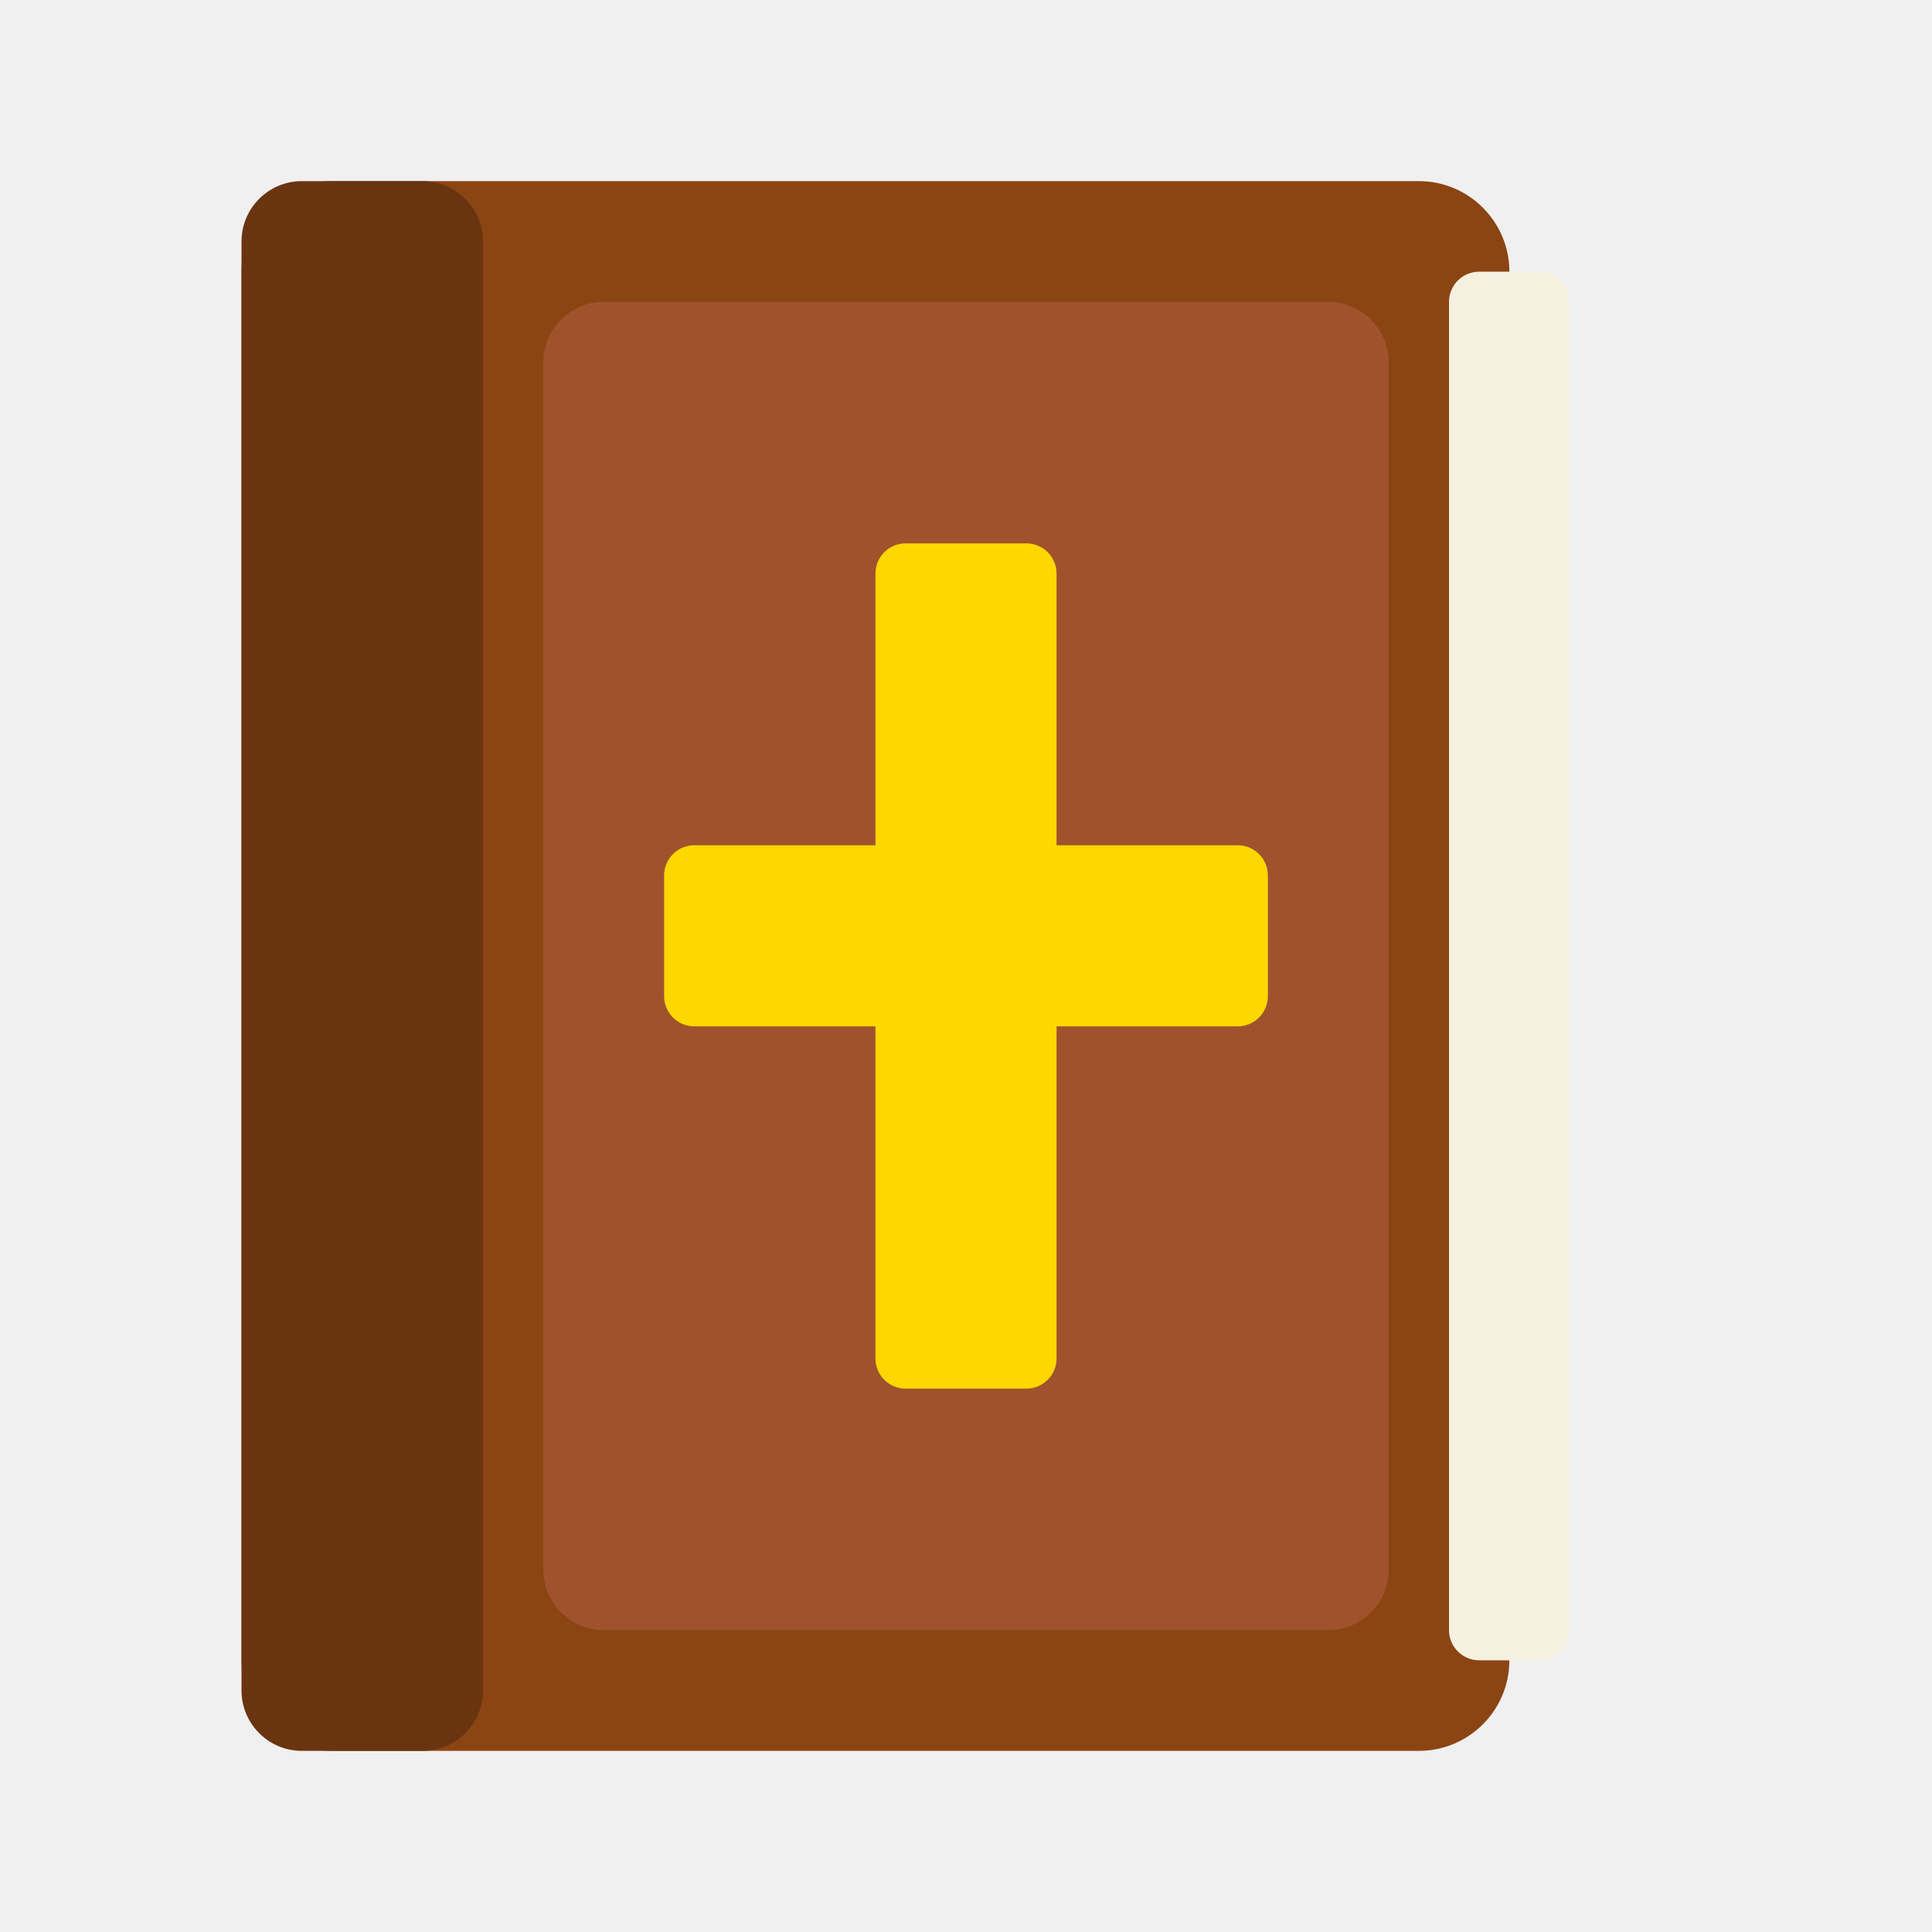
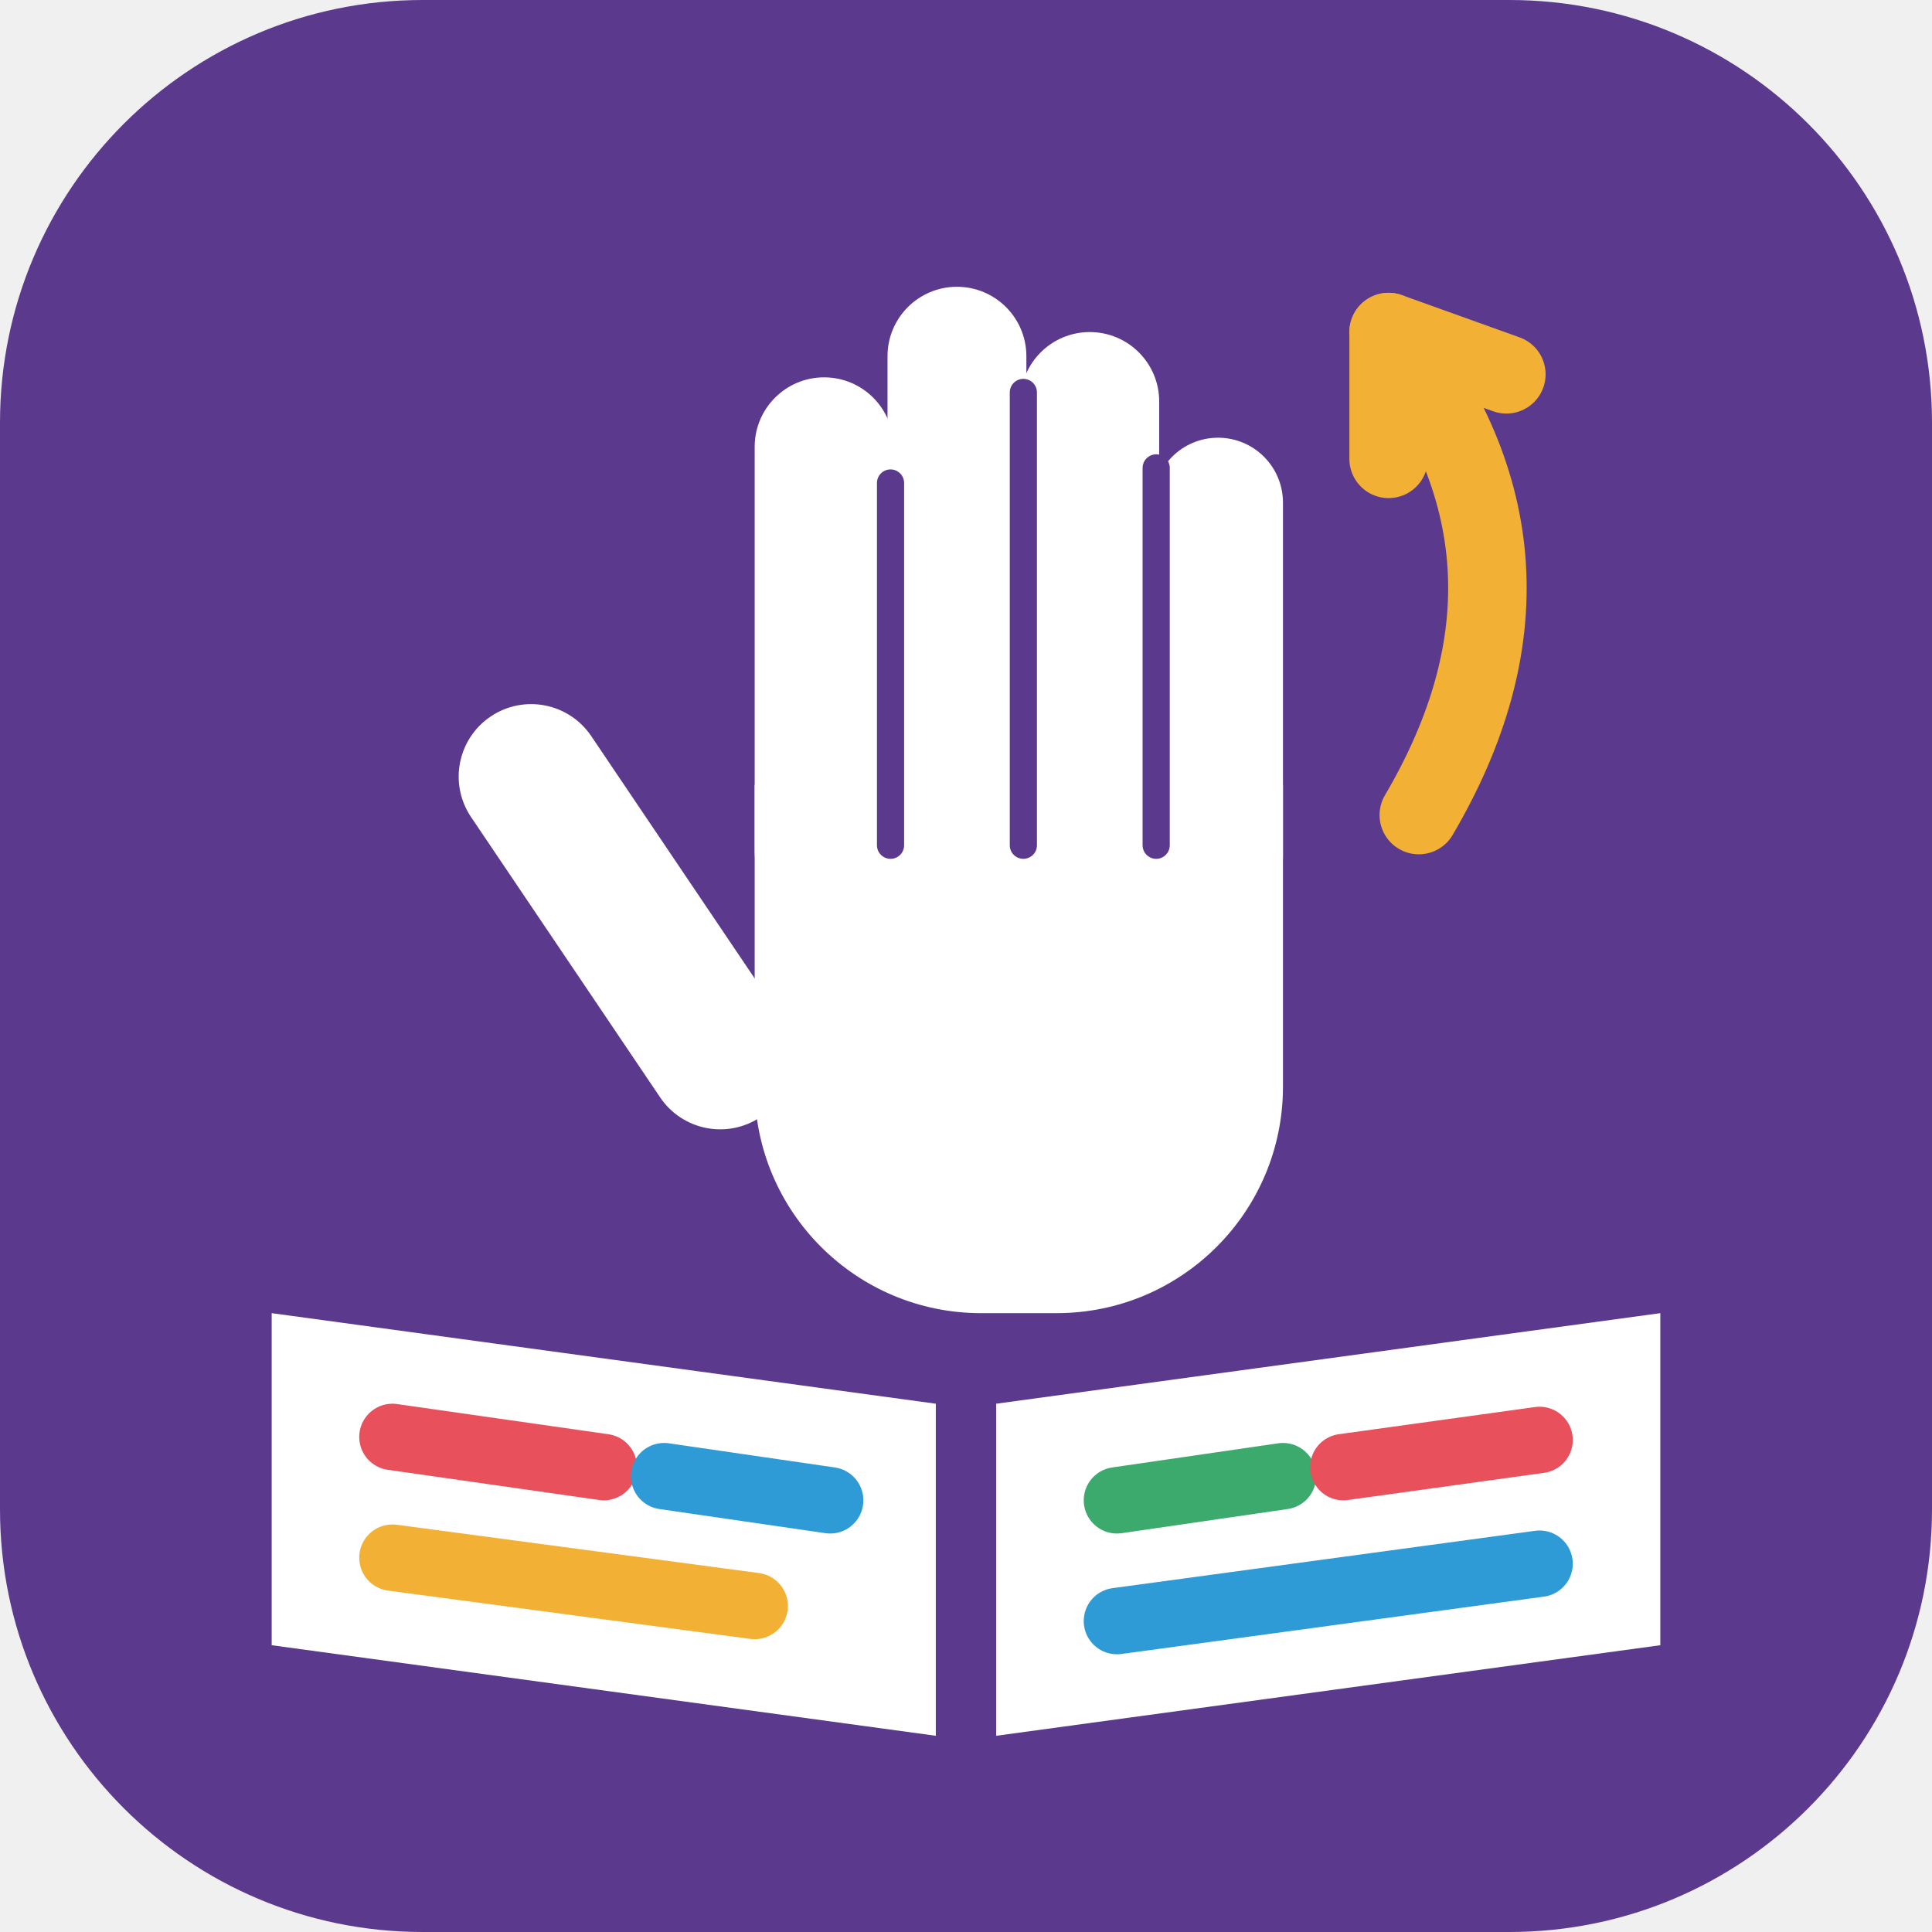
<svg xmlns="http://www.w3.org/2000/svg" viewBox="0 0 64 64">
-   <rect x="8" y="6" width="42" height="52" rx="3" ry="3" fill="#8B4513" />
-   <rect x="8" y="6" width="8" height="52" rx="2" ry="2" fill="#6B3410" />
-   <rect x="48" y="9" width="4" height="46" rx="1" ry="1" fill="#F5F0E0" />
-   <rect x="18" y="10" width="28" height="44" rx="2" ry="2" fill="#A0522D" />
-   <rect x="29" y="18" width="6" height="28" rx="1" ry="1" fill="#FFD700" />
-   <rect x="22" y="28" width="20" height="6" rx="1" ry="1" fill="#FFD700" />
+   <rect width="64" height="64" rx="14" fill="#5B3A8E" />
+   <g fill="#fff">
+     <rect x="22.8" y="21" width="4.8" height="16" rx="2.4" transform="rotate(-34 25.2 37)" />
+     <rect x="25" y="12.5" width="4.6" height="18" rx="2.3" />
+     <rect x="29.4" y="9.5" width="4.6" height="21" rx="2.3" />
+     <rect x="33.8" y="11" width="4.6" height="19.5" rx="2.3" />
+     <rect x="38.2" y="14.5" width="4.3" height="16" rx="2.15" />
+     <path d="M25 26h17.5v10a7.5 7.5 0 0 1-7.5 7.5h-2.5a7.5 7.5 0 0 1-7.5-7.5z" />
+   </g>
+   <path d="M29.5 16v12M33.9 13v15M38.3 15.5v12.5" stroke="#5B3A8E" stroke-width=".9" stroke-linecap="round" />
+   <path d="M47 27Q52 18.5 46 11" fill="none" stroke="#F2B134" stroke-width="2.6" stroke-linecap="round" />
+   <path d="M46 15.2L46 11L49.9 12.4" fill="none" stroke="#F2B134" stroke-width="2.6" stroke-linecap="round" stroke-linejoin="round" />
+   <path d="M9 43.5l22 3v11l-22-3z" fill="#fff" />
+   <path d="M55 43.5l-22 3v11l22-3z" fill="#fff" />
+   <g stroke-width="2.2" stroke-linecap="round">
+     <path d="M13 47.6l7 1" stroke="#E8505B" />
+     <path d="M22 48.9l5.5 .8" stroke="#2E9BD6" />
+     <path d="M13 51.6l12 1.6" stroke="#F2B134" />
+     <path d="M37 49.7l5.5-.8" stroke="#3DAA6D" />
+     <path d="M44.5 48.6l6.5-.9" stroke="#E8505B" />
+     <path d="M37 53.7l14-1.9" stroke="#2E9BD6" />
+   </g>
</svg>
